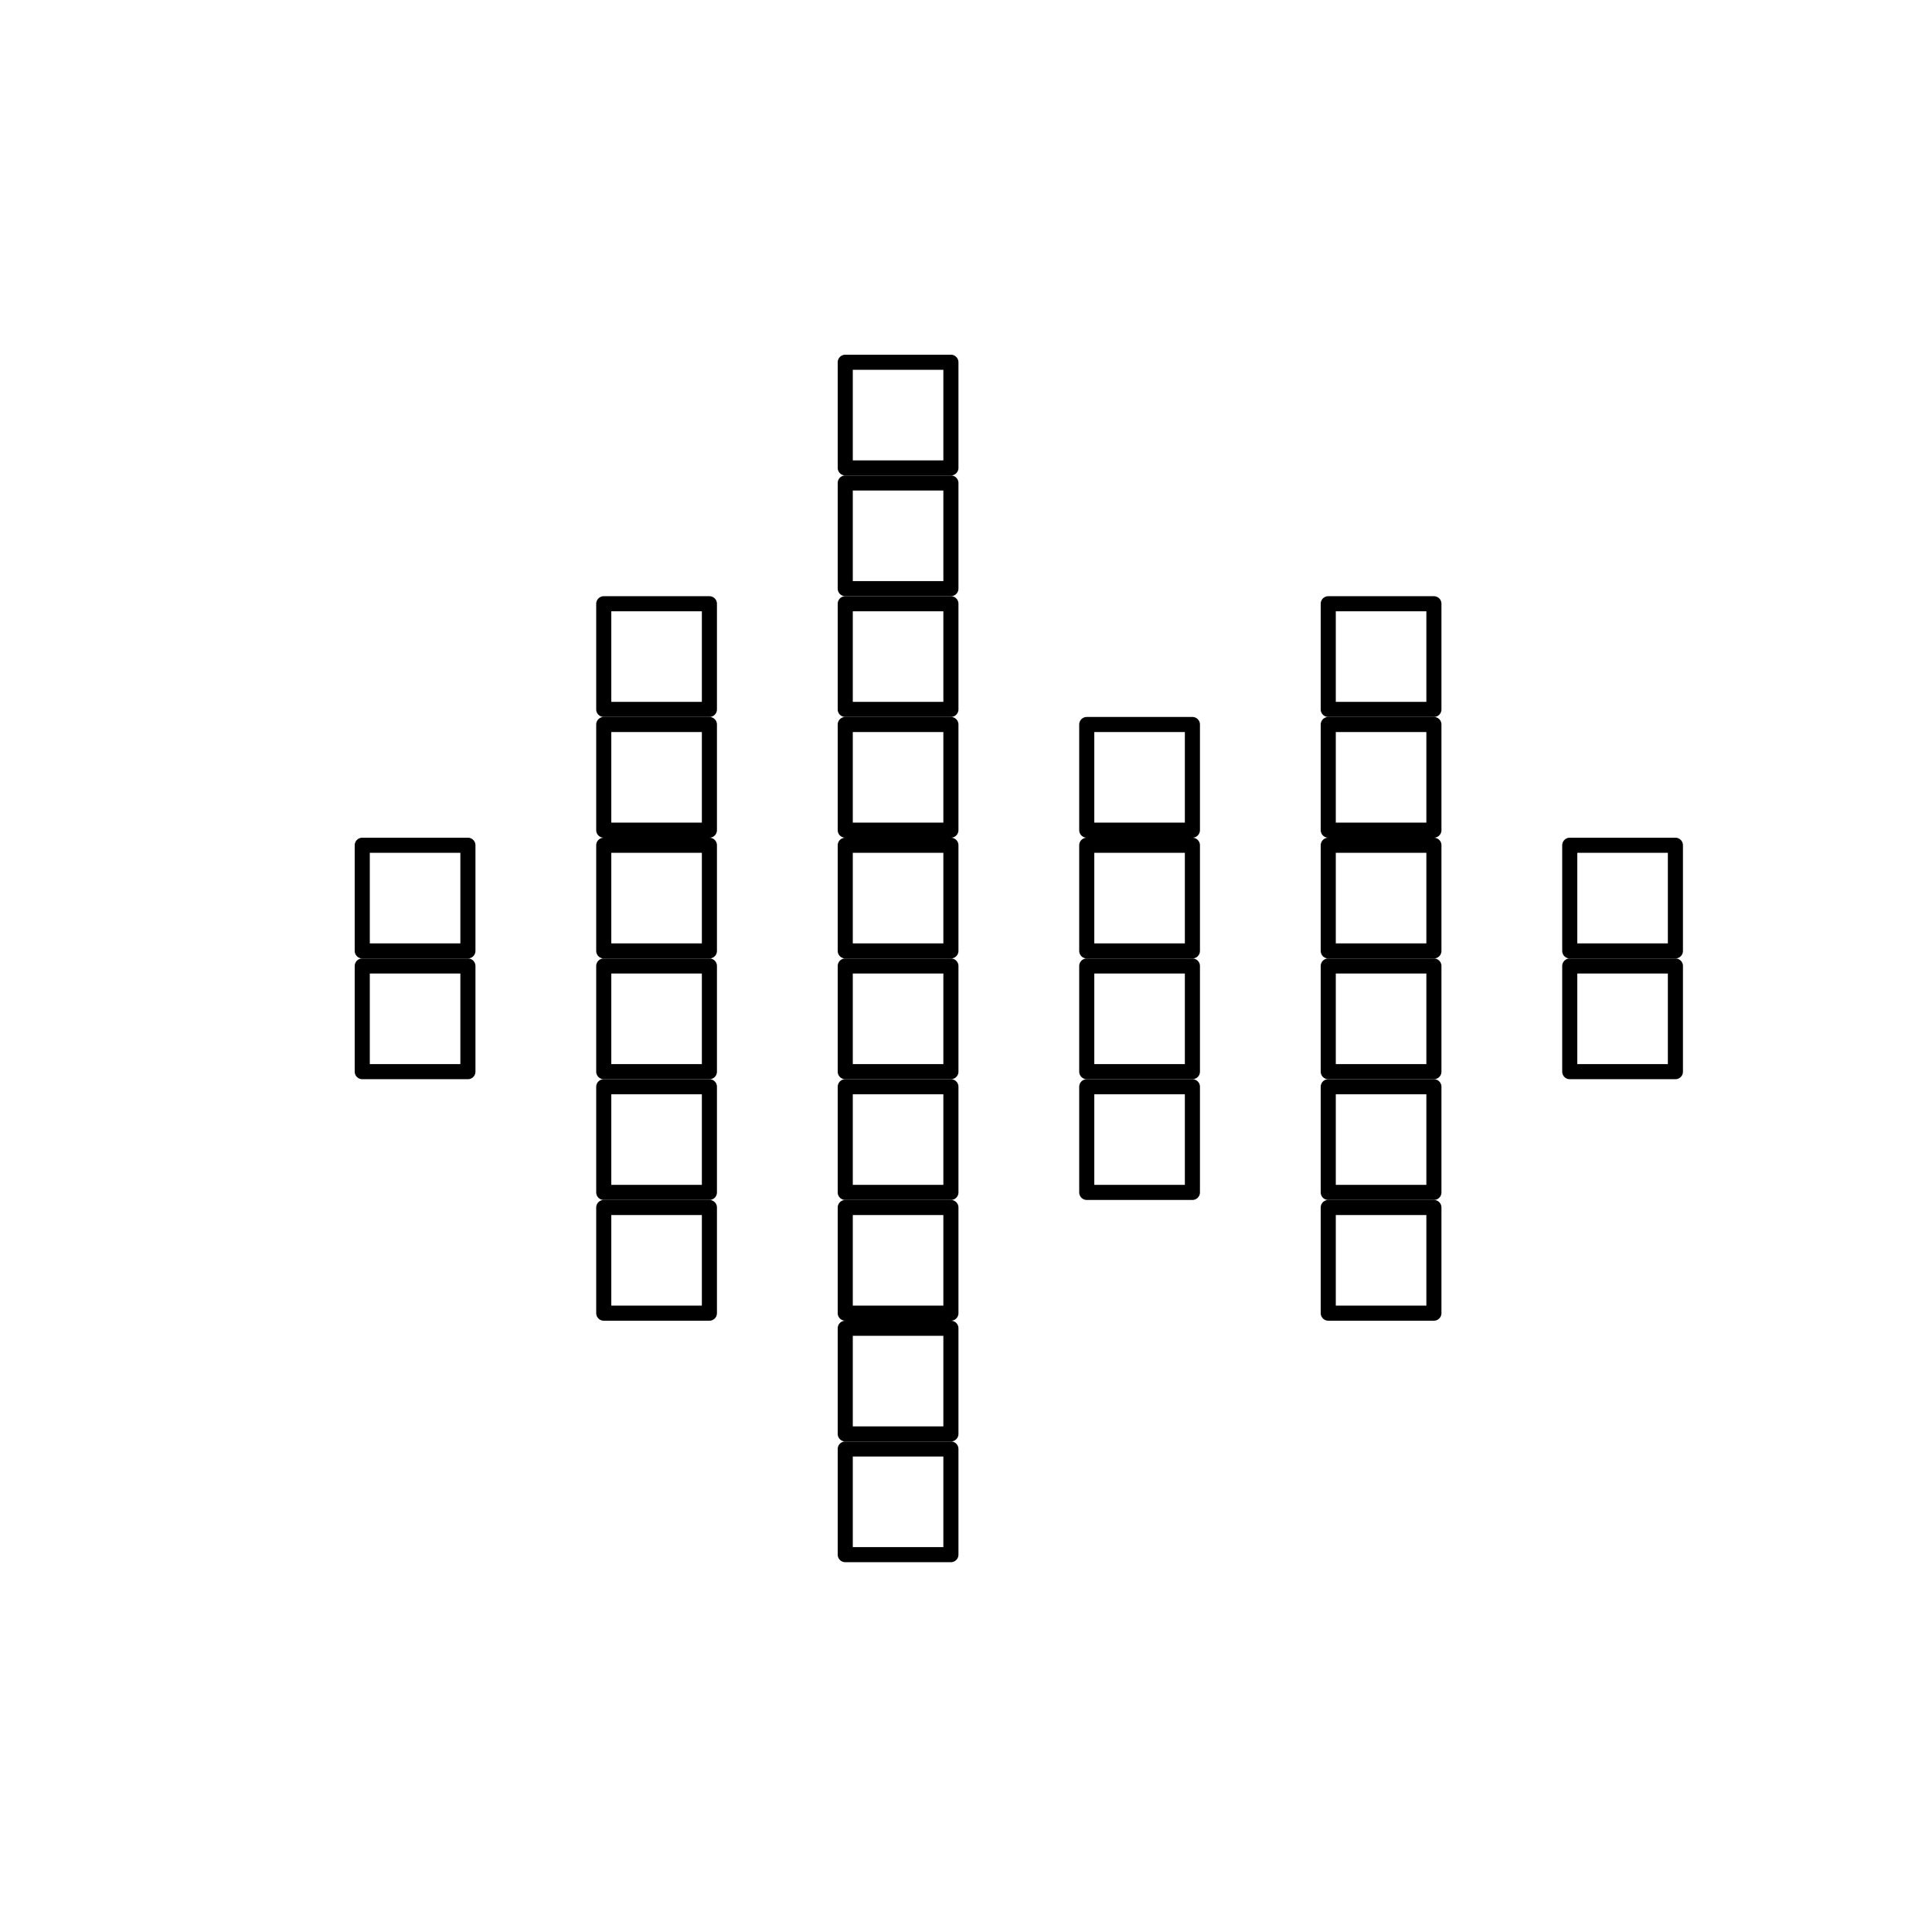
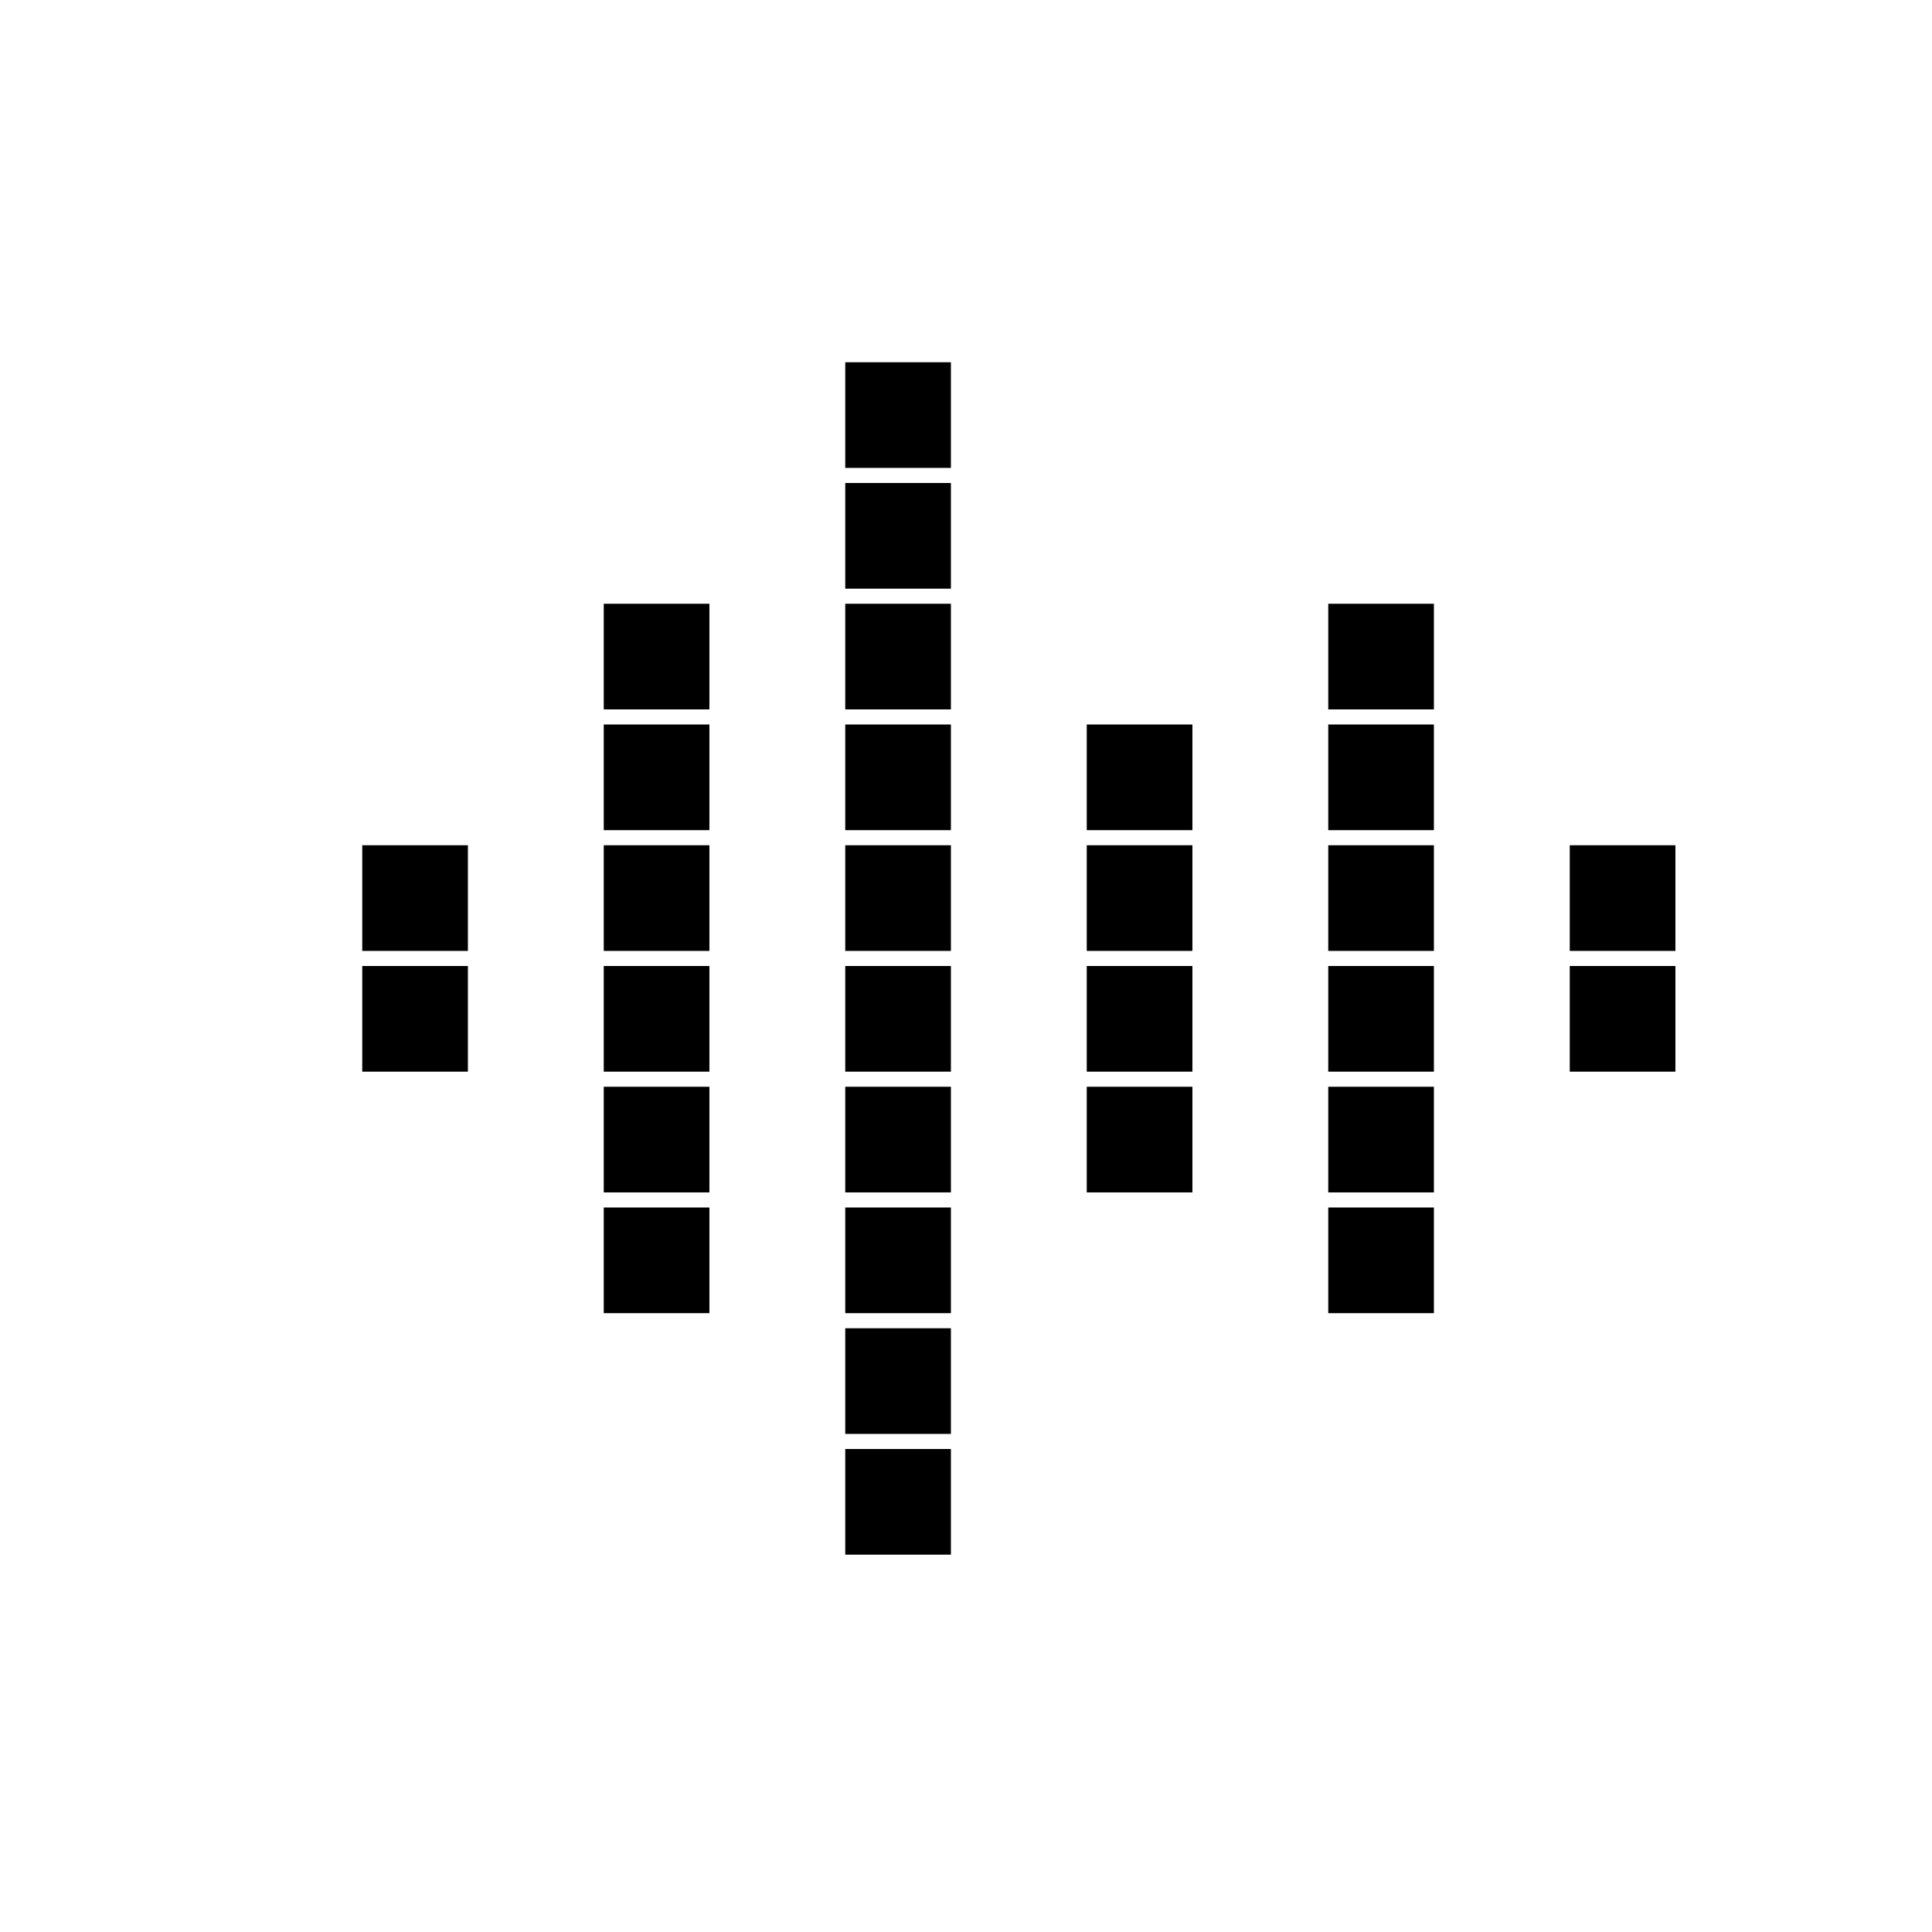
- <svg xmlns="http://www.w3.org/2000/svg" width="256" height="256" viewBox="0 0 256 256" fill="none" stroke="currentColor" stroke-width="2" stroke-linecap="round" stroke-linejoin="round">
+ <svg xmlns="http://www.w3.org/2000/svg" width="256" height="256" viewBox="0 0 256 256" fill="currentColor" stroke="currentColor" stroke-width="0" stroke-linecap="round" stroke-linejoin="round">
  <rect x="80" y="80" width="14" height="14" />
  <rect x="80" y="96" width="14" height="14" />
  <rect x="80" y="112" width="14" height="14" />
  <rect x="80" y="128" width="14" height="14" />
  <rect x="80" y="144" width="14" height="14" />
  <rect x="144" y="96" width="14" height="14" />
  <rect x="144" y="112" width="14" height="14" />
  <rect x="144" y="128" width="14" height="14" />
  <rect x="144" y="144" width="14" height="14" />
  <rect x="48" y="112" width="14" height="14" />
  <rect x="48" y="128" width="14" height="14" />
  <rect x="208" y="112" width="14" height="14" />
  <rect x="208" y="128" width="14" height="14" />
  <rect x="80" y="160" width="14" height="14" />
  <rect x="176" y="80" width="14" height="14" />
  <rect x="176" y="96" width="14" height="14" />
  <rect x="176" y="112" width="14" height="14" />
  <rect x="176" y="128" width="14" height="14" />
  <rect x="176" y="144" width="14" height="14" />
  <rect x="176" y="160" width="14" height="14" />
  <rect x="112" y="80" width="14" height="14" />
  <rect x="112" y="64" width="14" height="14" />
  <rect x="112" y="48" width="14" height="14" />
  <rect x="112" y="192" width="14" height="14" />
  <rect x="112" y="176" width="14" height="14" />
  <rect x="112" y="96" width="14" height="14" />
  <rect x="112" y="112" width="14" height="14" />
  <rect x="112" y="128" width="14" height="14" />
  <rect x="112" y="144" width="14" height="14" />
  <rect x="112" y="160" width="14" height="14" />
</svg>
